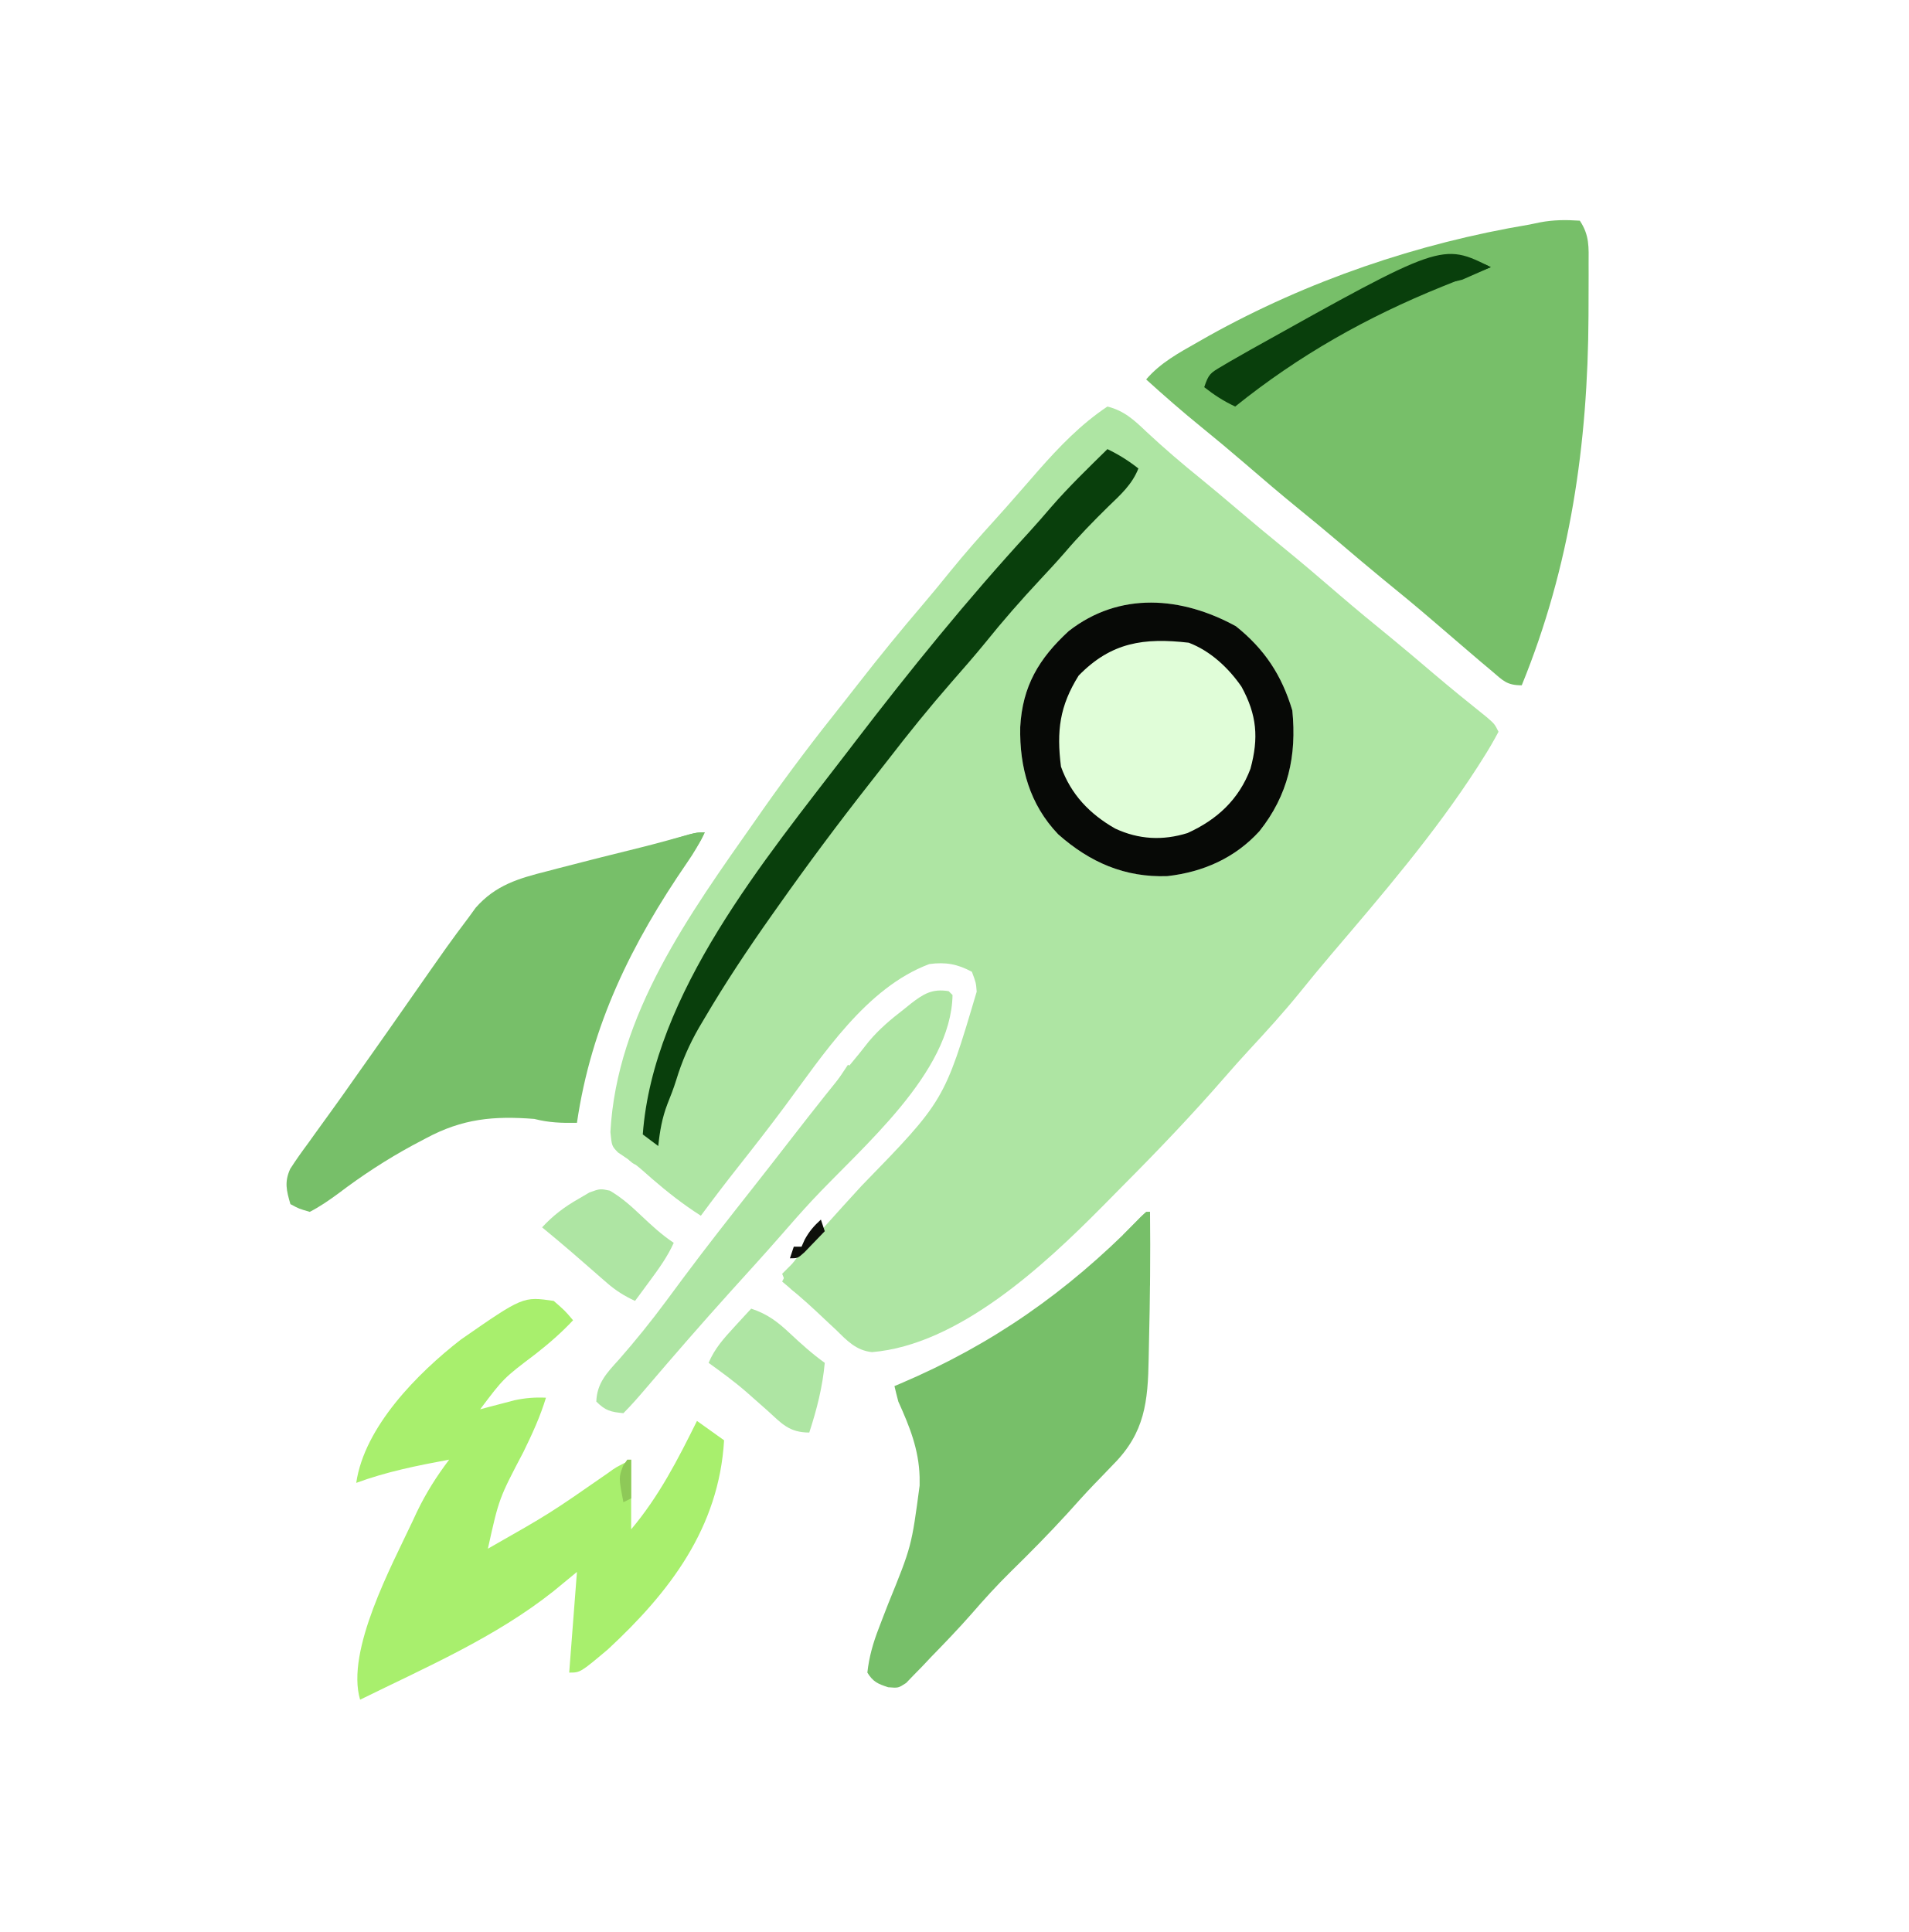
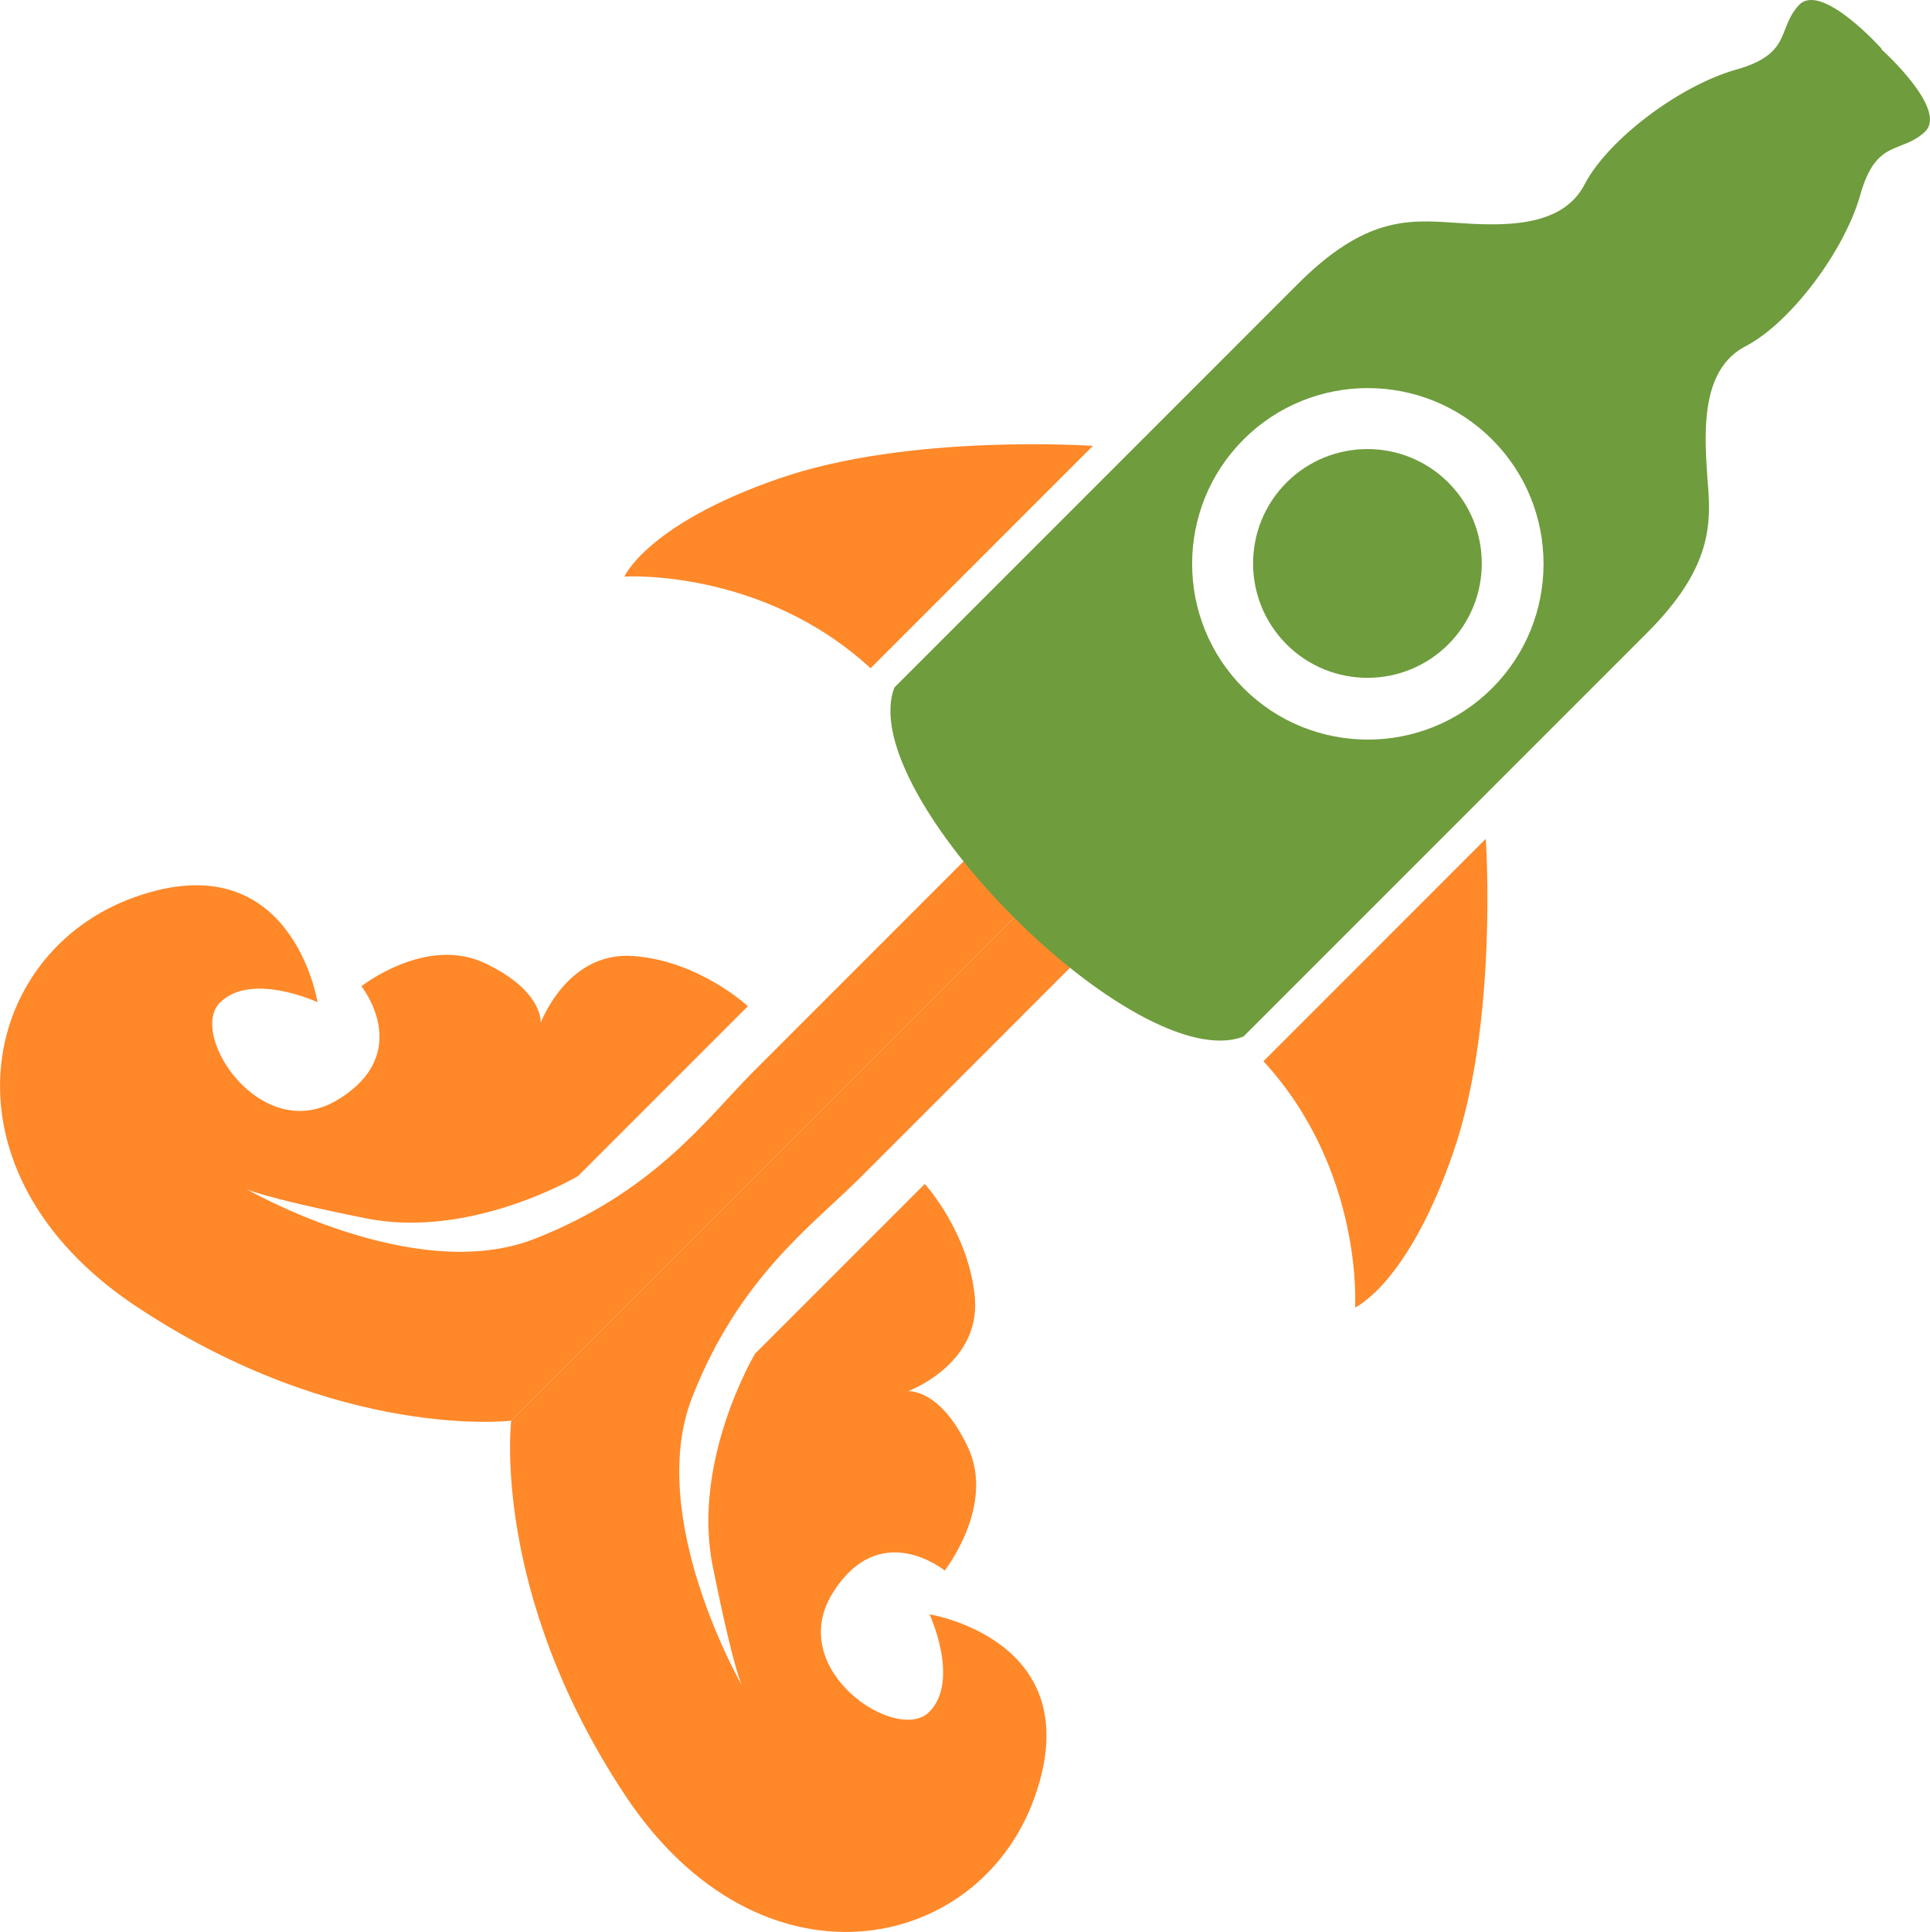
- <svg xmlns="http://www.w3.org/2000/svg" version="1.1" width="493" height="499">
-   <path d="M0 0 C4.341 1.082 6.939 3.524 10.125 6.562 C14.653 10.788 19.297 14.759 24.117 18.652 C27.28 21.228 30.393 23.857 33.5 26.5 C37.446 29.855 41.416 33.172 45.438 36.438 C50.3 40.394 55.057 44.464 59.806 48.556 C64.22 52.352 68.703 56.053 73.223 59.723 C76.898 62.737 80.519 65.813 84.138 68.895 C88.679 72.752 93.298 76.503 97.953 80.223 C100 82 100 82 101 84 C99.708 86.451 98.364 88.734 96.875 91.062 C96.425 91.773 95.975 92.483 95.511 93.215 C84.484 110.304 71.06 125.96 57.882 141.417 C55.036 144.758 52.254 148.144 49.5 151.562 C45.373 156.636 40.999 161.437 36.555 166.23 C34.499 168.459 32.484 170.708 30.5 173 C22.015 182.766 13.107 192.104 3.976 201.264 C2.192 203.058 0.42 204.862 -1.354 206.666 C-16.418 221.869 -38.438 242.377 -60.805 244.229 C-64.913 243.8 -67.286 241.241 -70.125 238.438 C-70.693 237.911 -71.262 237.384 -71.848 236.842 C-72.992 235.782 -74.128 234.714 -75.255 233.636 C-78.08 230.987 -81.038 228.495 -84 226 C-82.581 223.062 -81.125 220.805 -78.938 218.375 C-78.002 217.329 -78.002 217.329 -77.047 216.262 C-76.034 215.142 -76.034 215.142 -75 214 C-74.304 213.223 -73.608 212.445 -72.891 211.645 C-69.785 208.181 -66.67 204.728 -63.52 201.305 C-42.116 179.313 -42.116 179.313 -33.762 151.129 C-33.946 148.815 -33.946 148.815 -35 146 C-38.724 143.978 -41.815 143.437 -46 144 C-62.328 150.115 -73.479 167.532 -83.405 180.868 C-87.272 186.06 -91.237 191.165 -95.253 196.242 C-98.574 200.444 -101.814 204.695 -105 209 C-109.517 206.114 -113.575 202.943 -117.625 199.438 C-121.79 195.745 -121.79 195.745 -126.398 192.66 C-128 191 -128 191 -128.359 187.402 C-126.726 156.995 -107.874 131.05 -91 107 C-90.342 106.059 -89.685 105.118 -89.007 104.148 C-82.416 94.76 -75.502 85.651 -68.343 76.69 C-66.97 74.962 -65.612 73.223 -64.258 71.48 C-58.866 64.547 -53.33 57.771 -47.625 51.094 C-45.161 48.204 -42.763 45.265 -40.375 42.312 C-36.752 37.861 -32.98 33.576 -29.117 29.332 C-27.219 27.242 -25.353 25.13 -23.5 23 C-22.334 21.666 -21.167 20.333 -20 19 C-19.29 18.184 -18.579 17.368 -17.848 16.527 C-12.405 10.359 -6.87 4.58 0 0 Z " fill="#aee5a3" transform="translate(286,105)" />
-   <path id="head" d="M0 0 C2.535 3.803 2.288 6.864 2.266 11.27 C2.268 12.094 2.271 12.918 2.274 13.767 C2.279 16.449 2.266 19.13 2.25 21.812 C2.247 22.725 2.243 23.637 2.24 24.577 C2.093 57.602 -2.437 89.262 -15 120 C-18.927 120 -19.838 118.765 -22.812 116.25 C-24.276 115.02 -24.276 115.02 -25.77 113.766 C-26.847 112.845 -27.924 111.923 -29 111 C-29.563 110.519 -30.125 110.037 -30.705 109.541 C-33.073 107.512 -35.441 105.482 -37.804 103.447 C-42.218 99.649 -46.702 95.948 -51.223 92.277 C-54.908 89.256 -58.536 86.17 -62.167 83.083 C-65.56 80.204 -68.983 77.368 -72.438 74.562 C-77.298 70.608 -82.052 66.541 -86.797 62.45 C-90.426 59.329 -94.095 56.266 -97.812 53.25 C-102.671 49.307 -107.363 45.202 -112 41 C-108.277 36.672 -103.587 34.161 -98.688 31.375 C-97.768 30.852 -96.849 30.328 -95.902 29.789 C-70.258 15.497 -41.922 5.832 -13 1 C-12.117 0.816 -11.234 0.631 -10.324 0.441 C-6.751 -0.237 -3.641 -0.239 0 0 Z " fill="#77bf69" transform="translate(408,57)" />
-   <path id="thrust" d="M0 0 C2.875 2.5 2.875 2.5 5 5 C1.938 8.266 -1.282 11.055 -4.812 13.812 C-12.953 19.975 -12.953 19.975 -19 28 C-18.192 27.783 -17.384 27.567 -16.551 27.344 C-15.482 27.065 -14.414 26.787 -13.312 26.5 C-12.257 26.222 -11.201 25.943 -10.113 25.656 C-7.289 25.061 -4.872 24.872 -2 25 C-3.502 29.929 -5.558 34.389 -7.812 39 C-14.136 51.042 -14.136 51.042 -17 64 C-1.059 54.939 -1.059 54.939 13.977 44.488 C16 43 16 43 20 41 C20 46.94 20 52.88 20 59 C27.226 50.419 32.039 40.998 37 31 C39.31 32.65 41.62 34.3 44 36 C42.674 58.546 30.042 75.122 14 90 C6.867 96 6.867 96 4 96 C4.66 87.42 5.32 78.84 6 70 C4.02 71.629 2.04 73.259 0 74.938 C-15.017 86.877 -32.881 94.568 -50 103 C-53.752 90.33 -41.782 68.29 -36.438 56.875 C-36.074 56.094 -35.71 55.312 -35.335 54.507 C-32.98 49.61 -30.274 45.338 -27 41 C-35.209 42.525 -43.141 44.105 -51 47 C-48.89 32.493 -35.111 18.636 -24 10 C-7.926 -1.156 -7.926 -1.156 0 0 Z " fill="#a8ef6d" transform="translate(143,336)" />
-   <path id="fin_1" d="M0 0 C0.33 0 0.66 0 1 0 C1.13 11.183 1.008 22.365 0.737 33.545 C0.704 34.964 0.676 36.382 0.654 37.801 C0.468 49.027 -0.327 57.047 -8.5 65.25 C-9.586 66.381 -10.672 67.513 -11.758 68.645 C-12.303 69.206 -12.849 69.768 -13.411 70.346 C-15.792 72.824 -18.076 75.383 -20.375 77.938 C-25.087 83.093 -29.974 88.045 -34.966 92.929 C-38.536 96.444 -41.862 100.097 -45.139 103.885 C-48.518 107.724 -52.055 111.401 -55.625 115.062 C-56.362 115.846 -57.1 116.629 -57.859 117.436 C-58.579 118.17 -59.298 118.904 -60.039 119.66 C-60.681 120.327 -61.322 120.993 -61.983 121.68 C-64 123 -64 123 -66.63 122.783 C-69.312 121.897 -70.503 121.411 -72 119 C-71.547 114.917 -70.519 111.335 -69.039 107.516 C-68.65 106.497 -68.26 105.479 -67.859 104.43 C-67.452 103.38 -67.045 102.331 -66.625 101.25 C-60.586 86.408 -60.586 86.408 -58.5 70.688 C-58.501 69.965 -58.503 69.242 -58.504 68.497 C-58.705 61.34 -61.074 55.476 -64 49 C-64.353 47.672 -64.69 46.339 -65 45 C-64.478 44.78 -63.956 44.559 -63.418 44.333 C-39.667 34.22 -20.44 20.701 -2.312 2.312 C-1.168 1.168 -1.168 1.168 0 0 Z " fill="#77bf69" transform="translate(296,313)" />
-   <path id="fin_2" d="M0 0 C-1.312 2.747 -2.766 5.233 -4.504 7.73 C-18.869 28.631 -29.288 49.685 -33 75 C-36.894 75.075 -40.247 74.967 -44 74 C-54.487 73.173 -62.565 73.92 -72 79 C-73.143 79.605 -74.287 80.209 -75.465 80.832 C-82.207 84.498 -88.479 88.591 -94.598 93.238 C-97.01 95.007 -99.339 96.63 -102 98 C-104.812 97.188 -104.812 97.188 -107 96 C-108.016 92.501 -108.586 90.297 -107.057 86.915 C-105.561 84.578 -103.97 82.351 -102.312 80.125 C-101.421 78.878 -101.421 78.878 -100.511 77.605 C-99.282 75.887 -98.044 74.175 -96.799 72.469 C-94.665 69.541 -92.582 66.58 -90.502 63.613 C-89.045 61.538 -87.58 59.47 -86.113 57.402 C-83.251 53.363 -80.415 49.307 -77.581 45.248 C-65.876 28.482 -65.876 28.482 -61 22 C-60.091 20.745 -60.091 20.745 -59.164 19.465 C-53.968 13.547 -47.992 11.864 -40.625 10 C-39.652 9.744 -38.679 9.489 -37.677 9.225 C-34.788 8.47 -31.895 7.732 -29 7 C-28.205 6.798 -27.41 6.597 -26.591 6.389 C-23.234 5.541 -19.874 4.705 -16.512 3.879 C-12.332 2.833 -8.183 1.693 -4.039 0.516 C-2 0 -2 0 0 0 Z " fill="#77bf69" transform="translate(182,215)" />
-   <path id="window" d="M0 0 C7.431 5.945 11.838 12.668 14.562 21.75 C15.734 33.461 13.493 43.608 6.062 52.938 C-0.237 59.852 -8.454 63.484 -17.695 64.535 C-28.715 64.932 -37.738 60.966 -45.906 53.727 C-53.259 46.036 -55.924 36.441 -55.707 26.049 C-55.139 15.479 -50.889 8.348 -43.188 1.25 C-30.011 -9.04 -13.972 -7.671 0 0 Z " fill="#e0fdd8" transform="translate(319.1875,161.75)" />
-   <path d="M0 0 C7.431 5.945 11.838 12.668 14.562 21.75 C15.734 33.461 13.493 43.608 6.062 52.938 C-0.237 59.852 -8.454 63.484 -17.695 64.535 C-28.715 64.932 -37.738 60.966 -45.906 53.727 C-53.259 46.036 -55.924 36.441 -55.707 26.049 C-55.139 15.479 -50.889 8.348 -43.188 1.25 C-30.011 -9.04 -13.972 -7.671 0 0 Z M-40.625 12.75 C-45.539 20.613 -46.342 27.043 -45.188 36.25 C-42.621 43.442 -37.766 48.498 -31.188 52.25 C-25.106 55.085 -18.922 55.415 -12.496 53.41 C-4.858 49.947 0.761 44.74 3.75 36.812 C5.914 28.864 5.425 22.903 1.441 15.617 C-1.903 10.757 -6.608 6.361 -12.188 4.25 C-23.741 2.924 -32.188 4.096 -40.625 12.75 Z " fill="#070906" transform="translate(319.1875,161.75)" />
-   <path id="side_1" d="M0 0 C2.934 1.418 5.433 2.983 8 5 C6.39 9.099 3.422 11.762 0.312 14.75 C-3.665 18.648 -7.491 22.576 -11.102 26.82 C-13.12 29.137 -15.203 31.382 -17.301 33.627 C-22.277 38.955 -27.032 44.377 -31.598 50.066 C-34.45 53.549 -37.408 56.928 -40.375 60.312 C-45.985 66.741 -51.315 73.339 -56.524 80.094 C-58.119 82.153 -59.728 84.2 -61.34 86.246 C-69.508 96.636 -77.381 107.201 -85 118 C-85.545 118.77 -86.091 119.539 -86.653 120.332 C-92.818 129.062 -98.712 137.906 -104.125 147.125 C-104.574 147.882 -105.024 148.639 -105.487 149.42 C-108.006 153.807 -109.881 158.099 -111.356 162.94 C-112.016 165.05 -112.796 167.077 -113.625 169.125 C-115.015 172.75 -115.598 176.145 -116 180 C-117.32 179.01 -118.64 178.02 -120 177 C-117.289 140.464 -88.438 105.98 -67 78 C-66.426 77.249 -65.852 76.497 -65.26 75.723 C-50.954 57.048 -36.143 38.777 -20.227 21.445 C-18.298 19.327 -16.423 17.178 -14.562 15 C-9.994 9.728 -4.97 4.889 0 0 Z " fill="#093f0c" transform="translate(286,116)" />
-   <path d="M0 0 C0.495 0.495 0.495 0.495 1 1 C0.625 21.229 -22.414 40.232 -35.355 54.141 C-38.06 57.065 -40.694 60.04 -43.301 63.051 C-47.575 67.953 -51.969 72.751 -56.328 77.578 C-63.65 85.697 -70.821 93.933 -77.913 102.253 C-79.889 104.565 -81.849 106.849 -84 109 C-87.297 108.67 -88.623 108.377 -91 106 C-90.844 101.245 -88.239 98.541 -85.188 95.188 C-80.877 90.279 -76.827 85.25 -72.938 80 C-72.435 79.323 -71.933 78.646 -71.415 77.948 C-70.418 76.604 -69.422 75.26 -68.426 73.915 C-62.556 66.032 -56.474 58.307 -50.391 50.588 C-47.14 46.461 -43.914 42.315 -40.696 38.162 C-34.901 30.685 -29.054 23.27 -23 16 C-22.228 15.023 -21.456 14.046 -20.66 13.039 C-17.938 9.781 -14.858 7.204 -11.5 4.625 C-10.944 4.175 -10.389 3.725 -9.816 3.262 C-6.484 0.682 -4.252 -0.693 0 0 Z " fill="#aee5a3" transform="translate(245,256)" />
-   <path d="M0 0 C4.227 1.399 6.835 3.399 10.062 6.438 C12.946 9.135 15.791 11.695 19 14 C18.416 20.304 16.959 25.987 15 32 C9.815 32 7.883 29.683 4.25 26.375 C3.004 25.272 1.757 24.17 0.508 23.07 C-0.093 22.54 -0.693 22.009 -1.312 21.462 C-4.406 18.782 -7.68 16.39 -11 14 C-9.422 10.29 -7.093 7.701 -4.375 4.75 C-3.558 3.858 -2.74 2.966 -1.898 2.047 C-1.272 1.371 -0.645 0.696 0 0 Z " fill="#aee5a3" transform="translate(194,338)" />
-   <path d="M0 0 C3.103 1.83 5.515 3.999 8.129 6.477 C10.869 9.059 13.37 11.387 16.504 13.477 C14.882 17.062 12.711 20.066 10.379 23.227 C9.654 24.211 8.93 25.196 8.184 26.211 C7.629 26.959 7.075 27.706 6.504 28.477 C3.754 27.2 1.543 25.824 -0.738 23.832 C-1.33 23.32 -1.922 22.807 -2.531 22.279 C-3.442 21.48 -3.442 21.48 -4.371 20.664 C-5.576 19.615 -6.782 18.567 -7.988 17.52 C-8.862 16.758 -8.862 16.758 -9.753 15.982 C-12.305 13.778 -14.898 11.626 -17.496 9.477 C-14.615 6.372 -11.739 4.194 -8.059 2.102 C-7.132 1.558 -6.205 1.014 -5.25 0.453 C-2.496 -0.523 -2.496 -0.523 0 0 Z " fill="#aee5a3" transform="translate(157.4961,307.5234)" />
-   <path id="side_2" d="M0 0 C-0.91 0.362 -0.91 0.362 -1.838 0.732 C-4.56 1.818 -7.28 2.908 -10 4 C-10.821 4.329 -11.642 4.658 -12.488 4.997 C-32.07 12.913 -49.531 22.761 -66 36 C-68.954 34.628 -71.44 33.011 -74 31 C-72.866 27.599 -72.429 27.355 -69.484 25.617 C-68.739 25.177 -67.993 24.736 -67.225 24.282 C-66.408 23.818 -65.592 23.353 -64.75 22.875 C-63.901 22.39 -63.052 21.905 -62.177 21.405 C-12.59 -6.295 -12.59 -6.295 0 0 Z " fill="#093f0c" transform="translate(385,69)" />
-   <path id="fin_3" d="M0 0 C0 6.27 0 12.54 0 19 C-0.33 19 -0.66 19 -1 19 C-1.33 15.04 -1.66 11.08 -2 7 C-2.99 7 -3.98 7 -5 7 C-5.66 6.67 -6.32 6.34 -7 6 C-6.024 4.997 -5.044 3.998 -4.062 3 C-3.517 2.443 -2.972 1.886 -2.41 1.312 C-1 0 -1 0 0 0 Z " fill="#77bf69" transform="translate(297,313)" />
-   <path d="M0 0 C2.812 0.188 2.812 0.188 6 1 C7.875 3.562 7.875 3.562 9 6 C5 6 5 6 3.516 4.688 C2.344 3.125 1.172 1.562 0 0 Z " fill="#aee5a3" transform="translate(159,295)" />
-   <path id="fin_4" d="M0 0 C-1.293 2.884 -2.659 4.872 -5 7 C-6.32 5.35 -7.64 3.7 -9 2 C-2.25 0 -2.25 0 0 0 Z " fill="#77bf69" transform="translate(182,215)" />
-   <path id="side_3" d="M0 0 C-1.555 0.704 -3.12 1.387 -4.688 2.062 C-5.558 2.445 -6.428 2.828 -7.324 3.223 C-10.322 4.094 -12.033 3.85 -15 3 C-12.048 1.032 -10.345 0.48 -6.938 -0.188 C-6.06 -0.367 -5.182 -0.546 -4.277 -0.73 C-2 -1 -2 -1 0 0 Z " fill="#093f0c" transform="translate(385,69)" />
-   <path d="M0 0 C0.33 0.99 0.66 1.98 1 3 C-0.119 4.173 -1.245 5.338 -2.375 6.5 C-3.001 7.15 -3.628 7.799 -4.273 8.469 C-6 10 -6 10 -8 10 C-7.67 9.01 -7.34 8.02 -7 7 C-6.34 7 -5.68 7 -5 7 C-4.732 6.402 -4.464 5.804 -4.188 5.188 C-3.015 3.028 -1.806 1.642 0 0 Z " fill="#0E0F0B" transform="translate(212,315)" />
-   <path d="M0 0 C0 0.99 0 1.98 0 3 C0.495 3.495 0.99 3.99 1.5 4.5 C1.995 4.995 2.49 5.49 3 6 C3 6.99 3 7.98 3 9 C0.378 7.951 -0.794 7.351 -2.25 4.875 C-2.498 4.256 -2.745 3.638 -3 3 C-2.01 2.01 -1.02 1.02 0 0 Z " fill="#aee5a3" transform="translate(205,326)" />
-   <path d="M0 0 C0.99 0.66 1.98 1.32 3 2 C0.192 4.964 -2.183 7.445 -6 9 C-4 6 -2 3 0 0 Z " fill="#aee5a3" transform="translate(219,275)" />
-   <path d="M0 0 C0.33 0 0.66 0 1 0 C1 3.3 1 6.6 1 10 C0.01 10.495 0.01 10.495 -1 11 C-2.231 4.6 -2.231 4.6 -1.062 1.562 C-0.712 1.047 -0.361 0.531 0 0 Z " fill="#8EC958" transform="translate(162,377)" />
+ <svg xmlns="http://www.w3.org/2000/svg" id="Layer_1" version="1.1" viewBox="277.95 279.16 242.19 242.39">
+   <defs>
+     <style>      .st0 {        fill: #6f9c3d;      }      .st0, .st1 {        fill-rule: evenodd;      }      .st1 {        fill: #ff8829;      }    </style>
+   </defs>
+   <path class="st1" d="M405.3,394.2l-63.2,63.2s-21.5,2.6-47-14.3c-25.5-16.9-20-44.4-.2-51.4,19.7-7,22.9,13.2,22.9,13.2,0,0-8.4-3.9-12.3.1-3.9,4.1,5.3,18,14.9,12.1,9.6-5.9,2.9-14.2,2.9-14.2,0,0,8.1-6.4,15.5-2.9,7.4,3.5,7,7.5,7,7.5,0,0,3.3-9,11.6-8.4,8.3.6,14.4,6.3,14.4,6.3l-21.3,21.3s-13.4,8-26.7,5.3c-13.4-2.7-15-3.7-15-3.7,0,0,21.1,12.2,36.2,6.3,15.1-5.9,21.7-15.2,27.5-21,5.8-5.8,38.2-38.2,38.2-38.2l-5.4,18.8h0Z" />
+   <path class="st1" d="M436.5,412.3l27.9-27.9s1.6,23-4.1,39.4c-5.7,16.5-12.3,19.4-12.3,19.4,0,0,1.1-17.2-11.5-30.9h0Z" />
+   <path class="st1" d="M387.2,363l27.9-27.9s-23-1.6-39.4,4.1c-16.5,5.7-19.4,12.3-19.4,12.3,0,0,17.2-1.1,30.9,11.5h0Z" />
+   <path class="st1" d="M405.3,394.2l-63.2,63.2s-2.6,21.5,14.3,47c16.9,25.5,44.4,20,51.4.2,7-19.7-13.2-22.9-13.2-22.9,0,0,3.9,8.4-.1,12.3-4.1,3.9-18-5.3-12.1-14.9,5.9-9.6,14.1-2.9,14.1-2.9,0,0,6.4-8.1,2.9-15.5-3.5-7.4-7.5-7-7.5-7,0,0,9-3.3,8.4-11.6-.7-8.3-6.3-14.4-6.3-14.4l-21.3,21.3s-8,13.4-5.3,26.7c2.7,13.4,3.7,15,3.7,15,0,0-12.2-21.1-6.3-36.2,5.9-15.1,15.2-21.7,21-27.5l38.2-38.2-18.8,5.4h0Z" />
+   <path class="st0" d="M514.1,285.3s-7.6-8.5-10.4-5.5c-2.8,3-.8,6.1-7.9,8.1-7.1,2-16.1,8.8-19,14.4-2.9,5.6-10.6,5.2-16.4,4.8-5.8-.4-11.2-.7-19.6,7.7-8.4,8.4-50.6,50.6-50.6,50.6-5.2,13.3,30.5,49,43.8,43.8,0,0,42.2-42.2,50.6-50.6,8.4-8.4,8.1-13.9,7.6-19.6-.4-5.8-.8-13.5,4.8-16.4,5.6-2.9,12.4-11.9,14.4-19,2-7.1,5.1-5.1,8.1-7.9,3-2.8-5.5-10.4-5.5-10.4h0ZM465.2,334.3c8.6,8.6,8.6,22.6,0,31.2-8.6,8.6-22.6,8.6-31.2,0-8.6-8.6-8.6-22.6,0-31.2,8.6-8.6,22.6-8.6,31.2,0h0Z" />
+   <path class="st0" d="M459.7,339.7c5.6,5.6,5.6,14.7,0,20.3-5.6,5.6-14.7,5.6-20.3,0-5.6-5.6-5.6-14.7,0-20.3,5.6-5.6,14.7-5.6,20.3,0h0Z" />
</svg>
